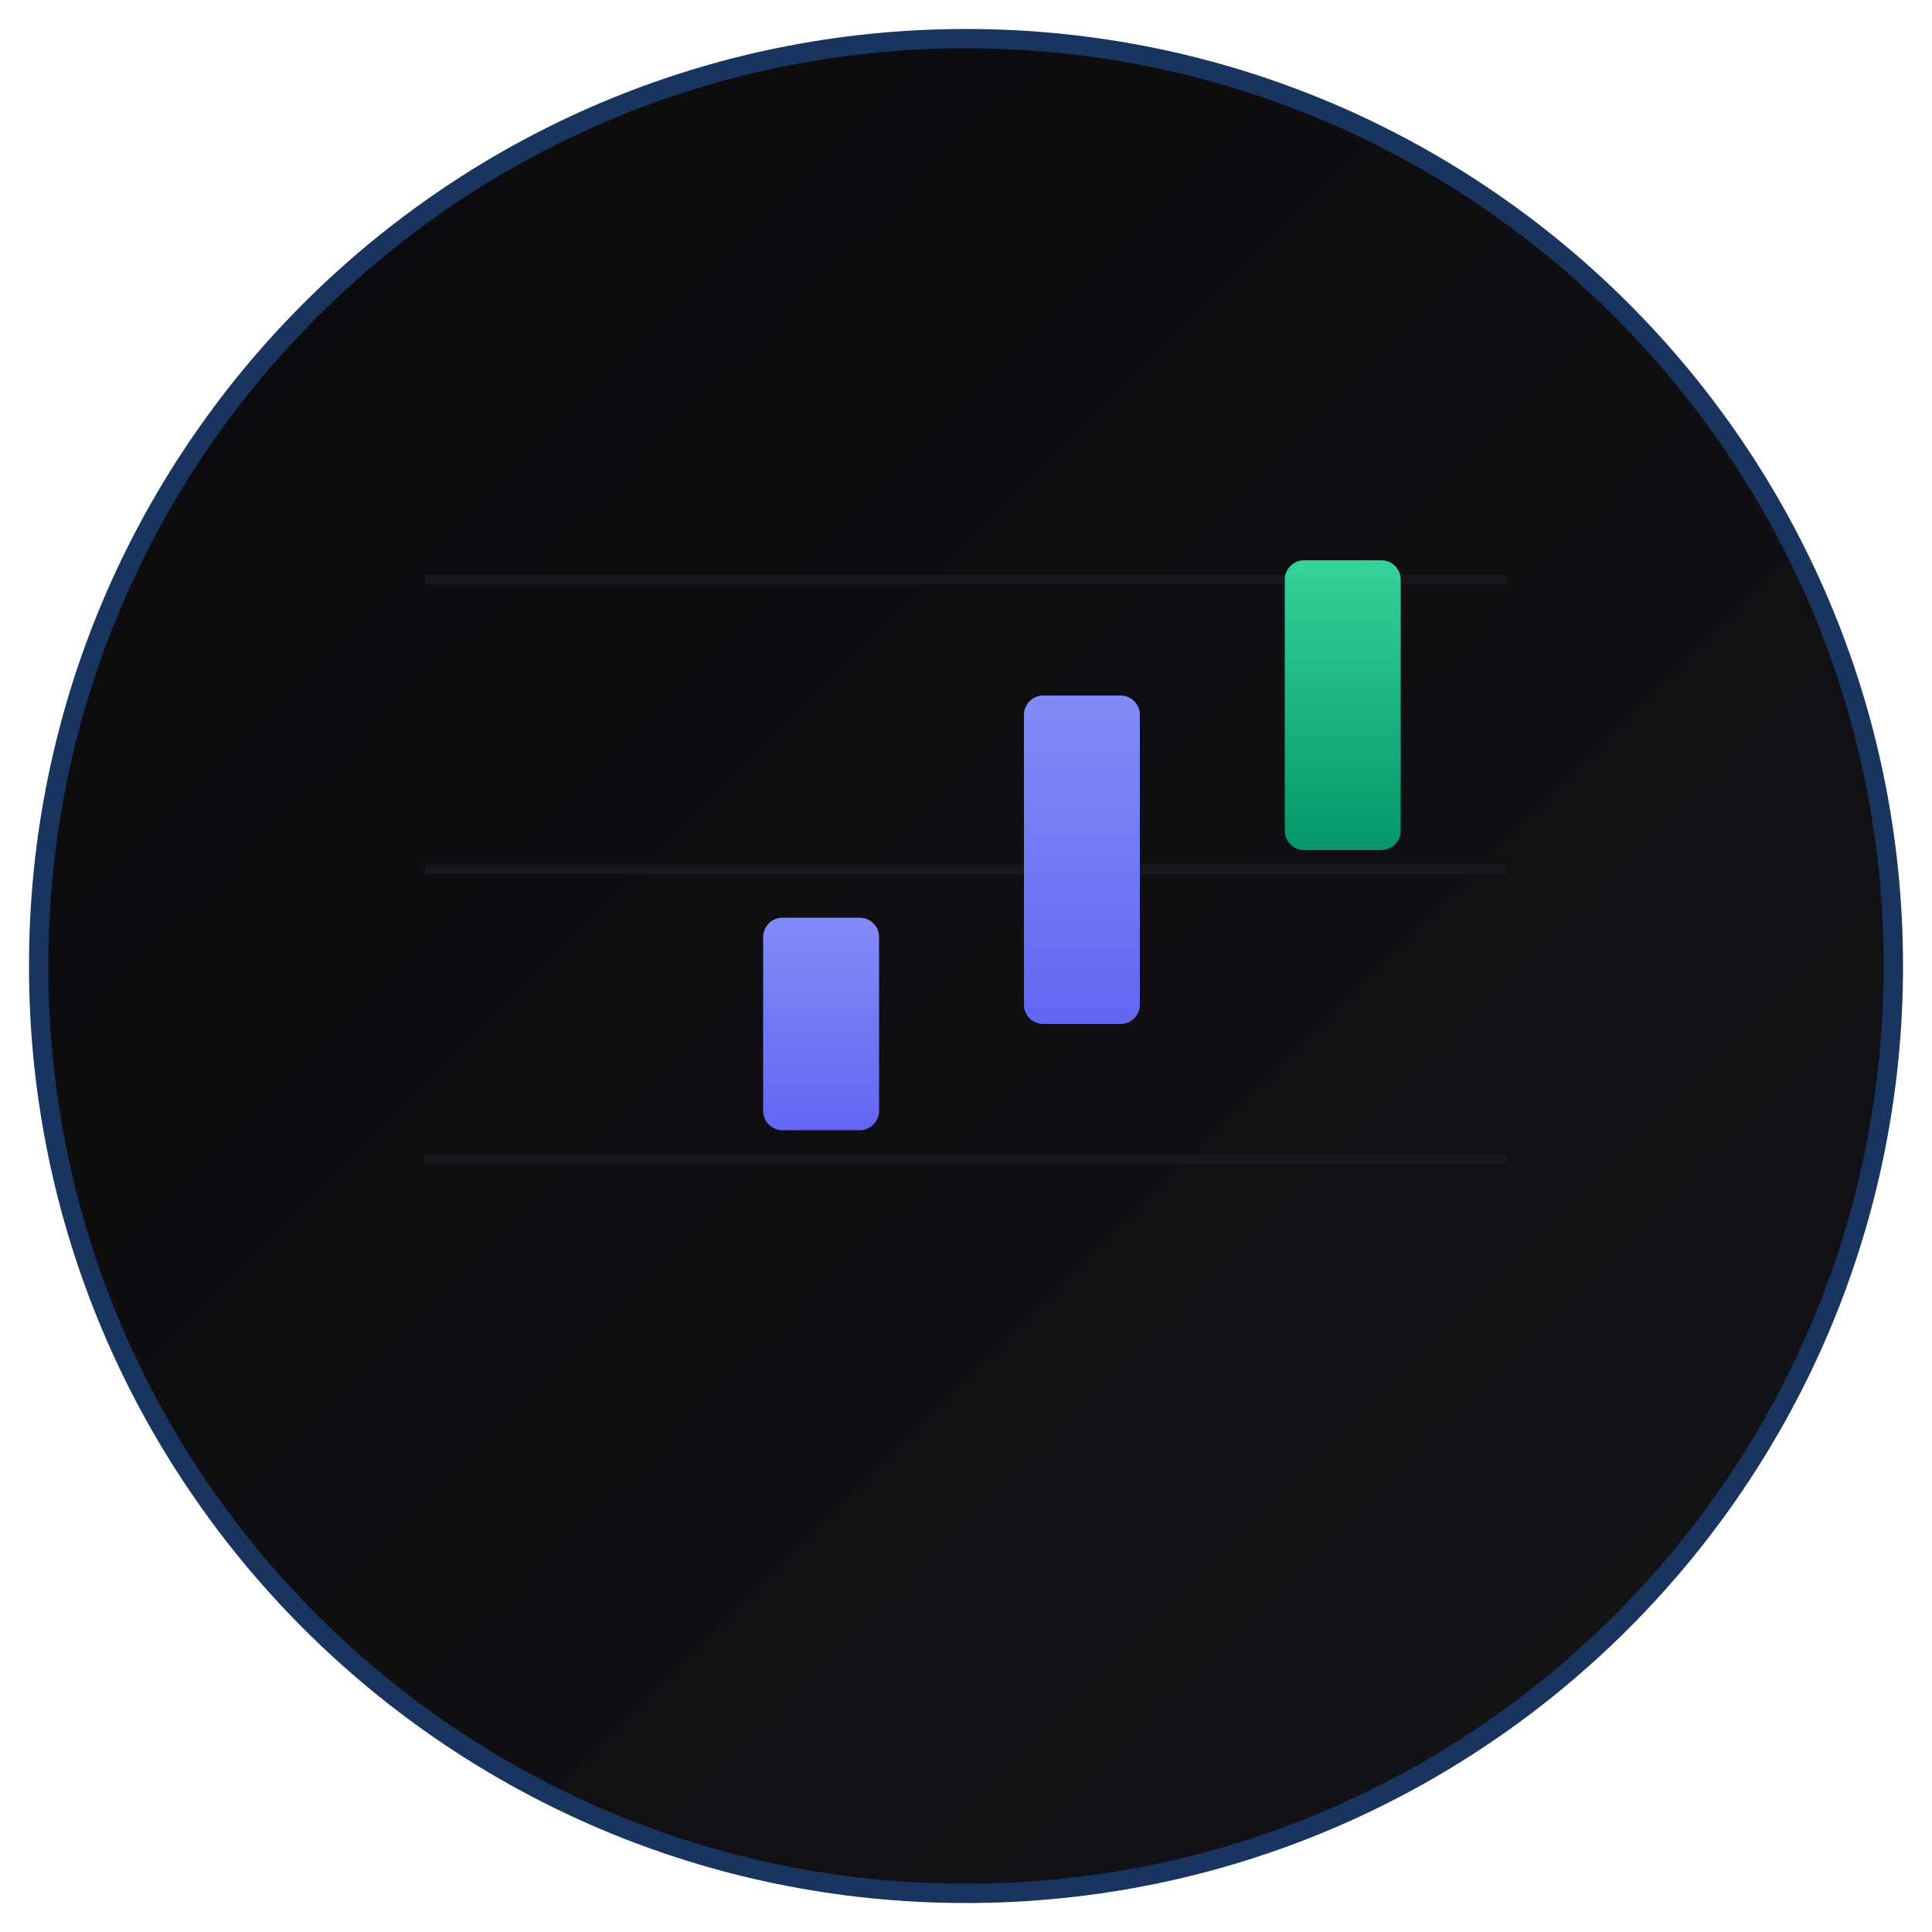
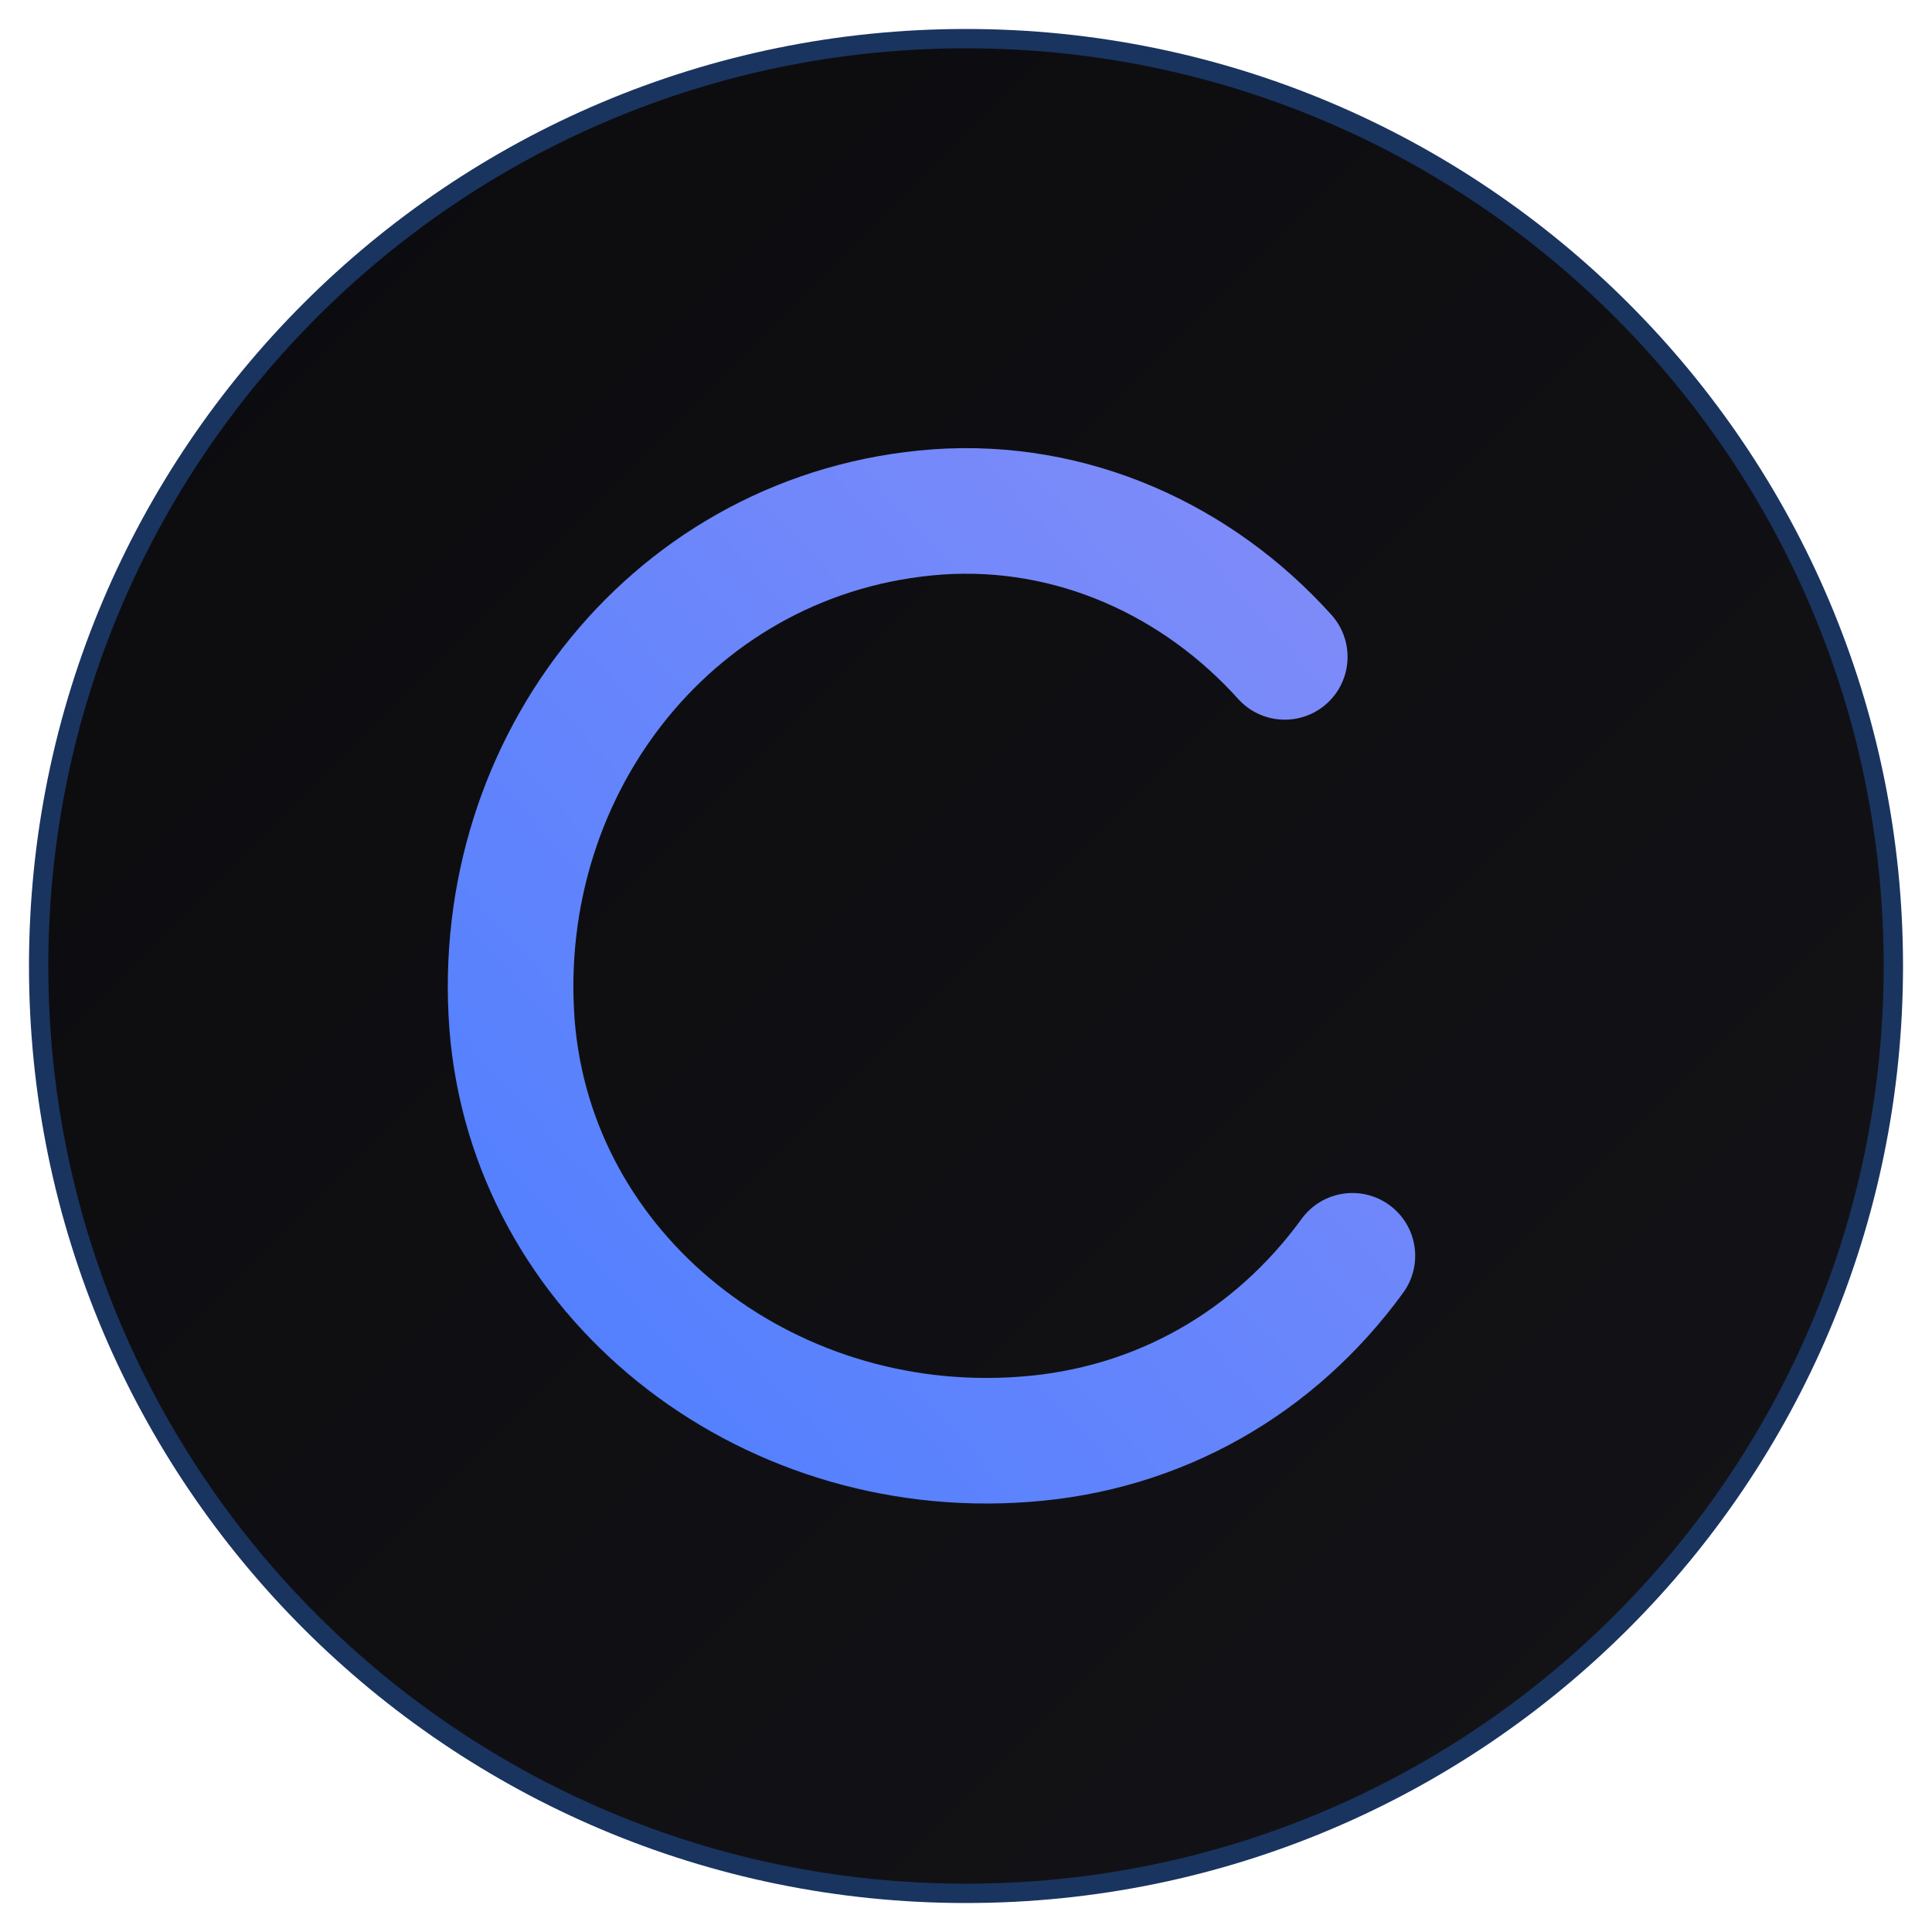
<svg xmlns="http://www.w3.org/2000/svg" viewBox="0 0 200 200">
  <defs>
    <linearGradient id="bg" x1="0" y1="0" x2="1" y2="1">
      <stop offset="0%" stop-color="#0b0b0e" />
      <stop offset="100%" stop-color="#141418" />
    </linearGradient>
-     <linearGradient id="a" x1="0" y1="1" x2="0" y2="0">
-       <stop offset="0%" stop-color="#6366f1" />
+     <linearGradient id="a" x1="0" y1="1" x2="1" y2="0">
+       <stop offset="0%" stop-color="#4f7fff" />
      <stop offset="100%" stop-color="#818cf8" />
-     </linearGradient>
-     <linearGradient id="g" x1="0" y1="1" x2="0" y2="0">
-       <stop offset="0%" stop-color="#059669" />
-       <stop offset="100%" stop-color="#34d399" />
    </linearGradient>
  </defs>
  <circle cx="100" cy="100" r="96" fill="url(#bg)" stroke="#1a3460" stroke-width="2" />
-   <line x1="44" y1="60" x2="156" y2="60" stroke="#18181c" stroke-width="1" />
-   <line x1="44" y1="90" x2="156" y2="90" stroke="#18181c" stroke-width="1" />
-   <line x1="44" y1="120" x2="156" y2="120" stroke="#18181c" stroke-width="1" />
-   <line x1="85" y1="88" x2="85" y2="122" stroke="url(#a)" stroke-width="2" />
-   <rect x="79" y="95" width="12" height="22" rx="2" fill="url(#a)" />
-   <line x1="112" y1="65" x2="112" y2="112" stroke="url(#a)" stroke-width="2" />
-   <rect x="106" y="72" width="12" height="34" rx="2" fill="url(#a)" />
-   <line x1="139" y1="52" x2="139" y2="95" stroke="url(#g)" stroke-width="2" />
-   <rect x="133" y="58" width="12" height="30" rx="2" fill="url(#g)" />
+   <path d="M133 68C124 58 111 52 97 53C70 55 51 79 53 106C55 132 79 151 106 149C120 148 132 141 140 130" fill="none" stroke="url(#a)" stroke-width="13" stroke-linecap="round" />
</svg>
